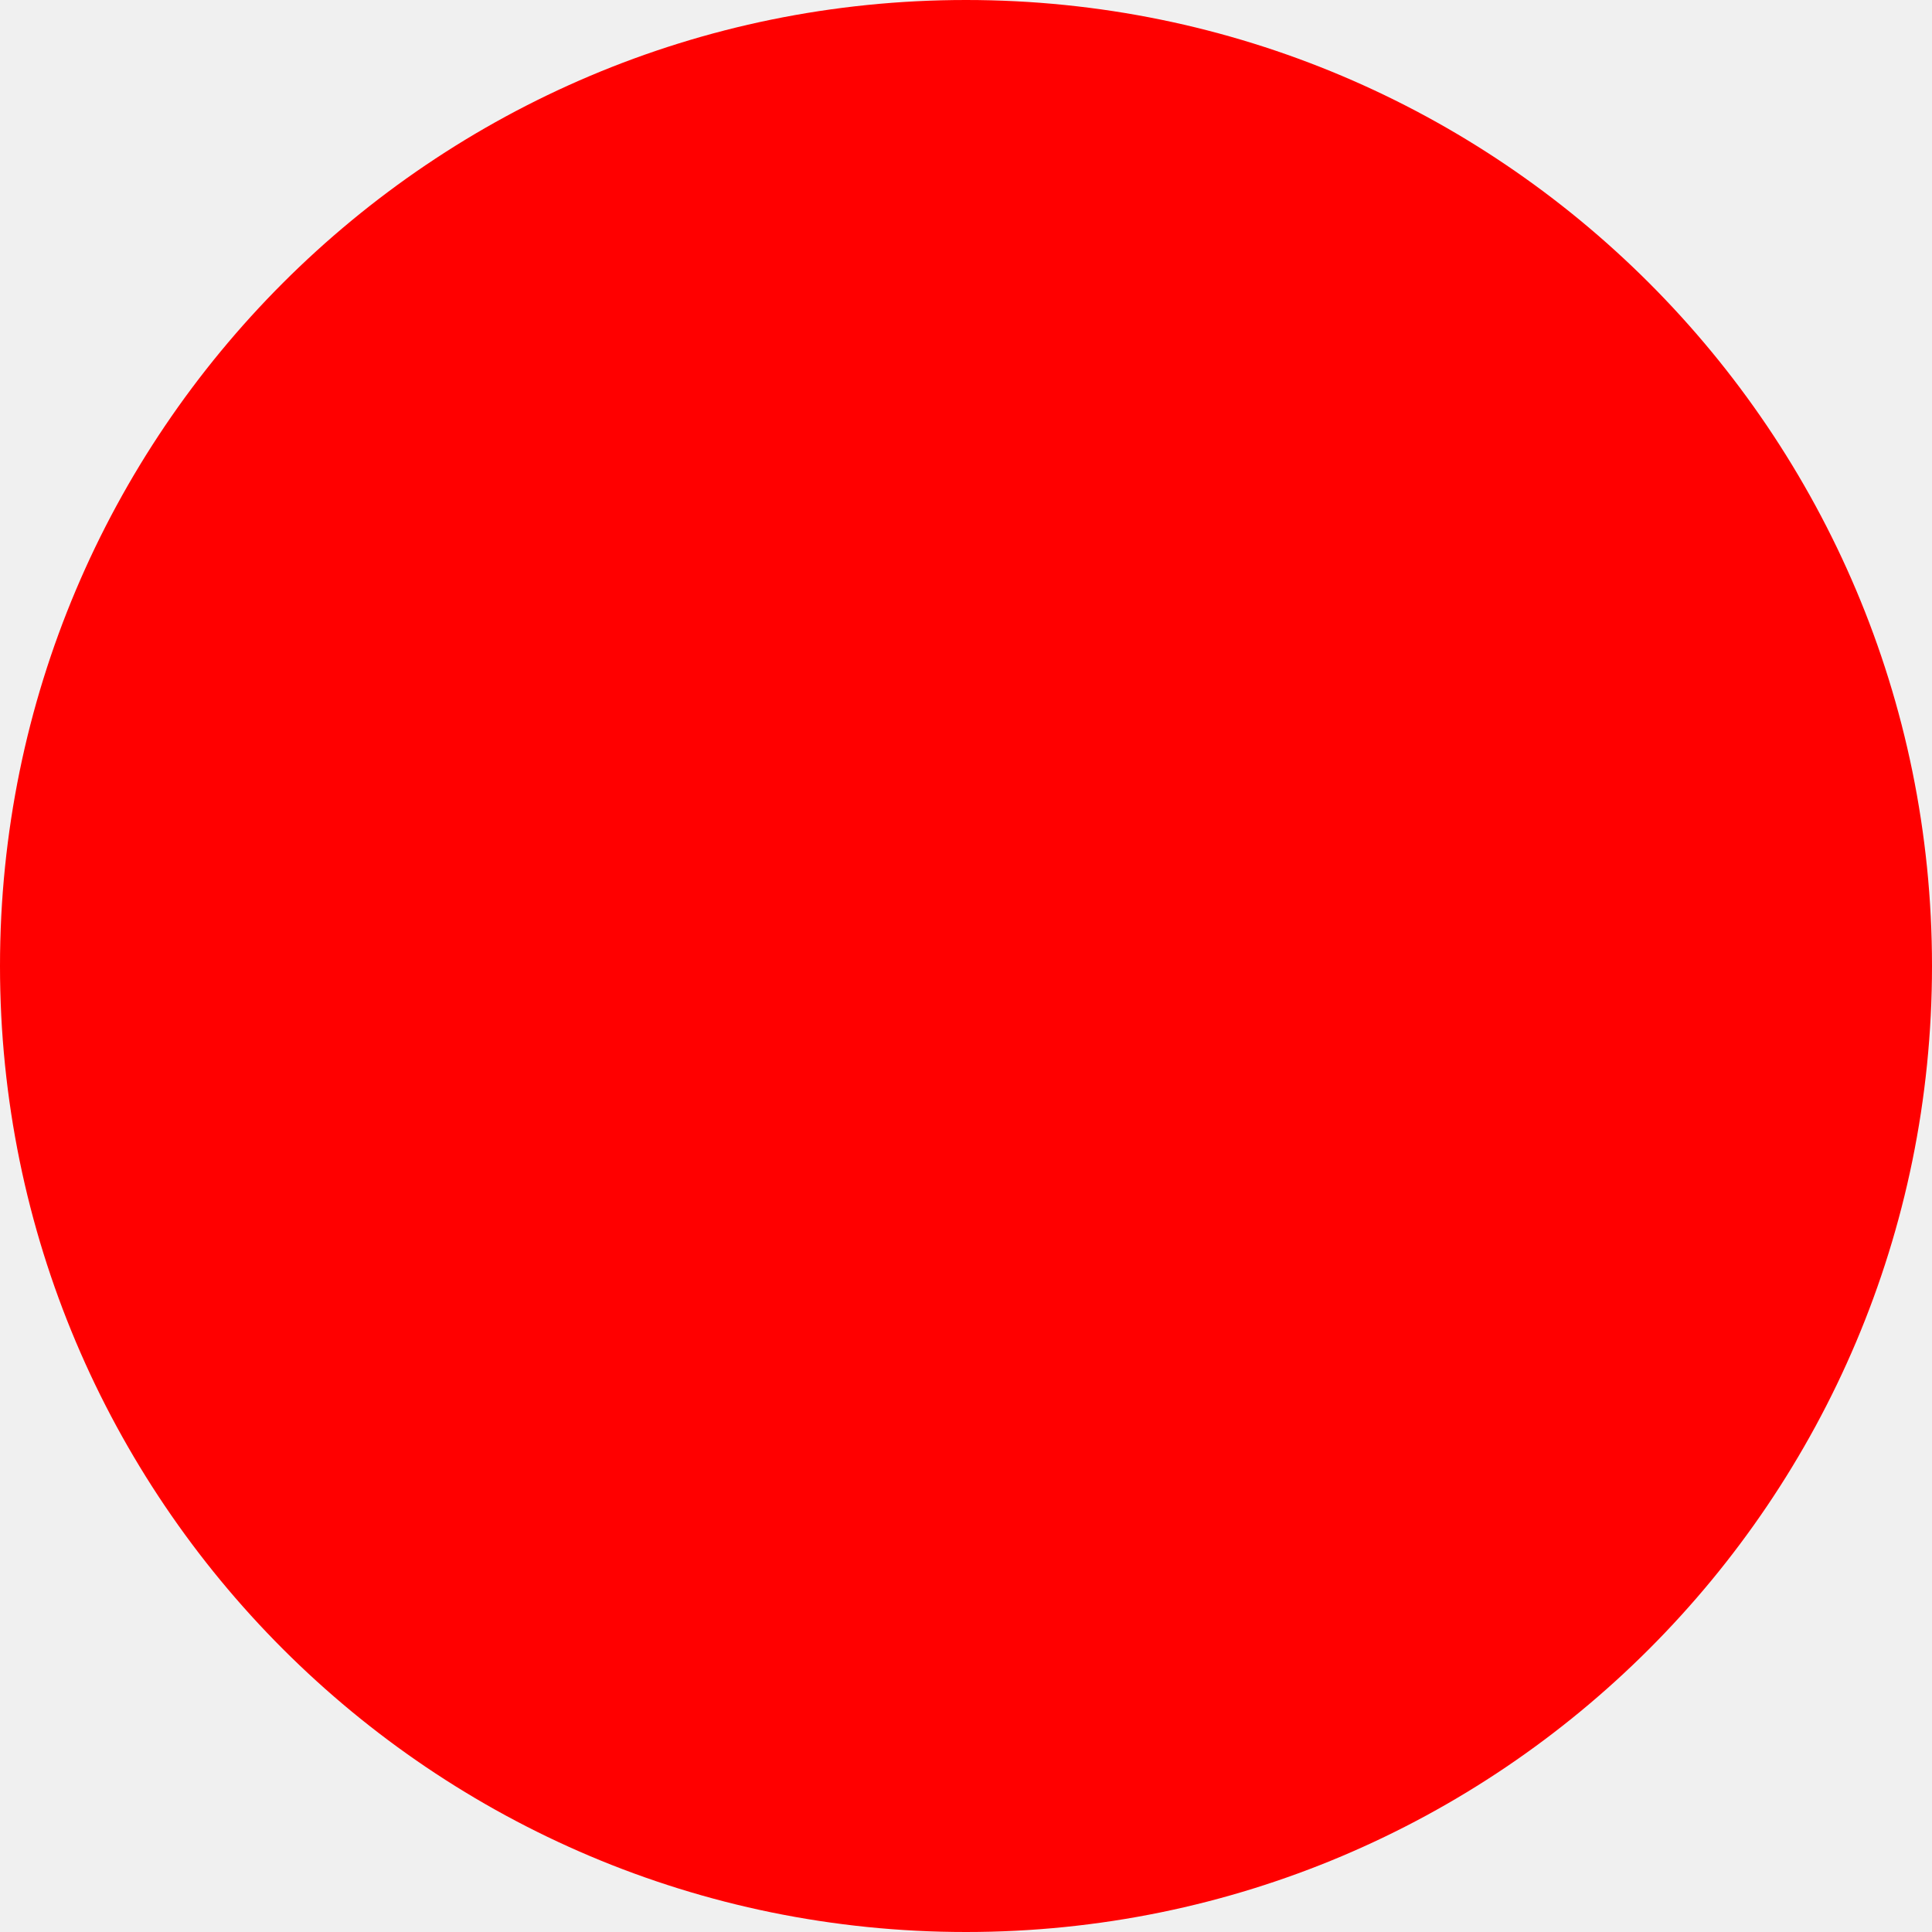
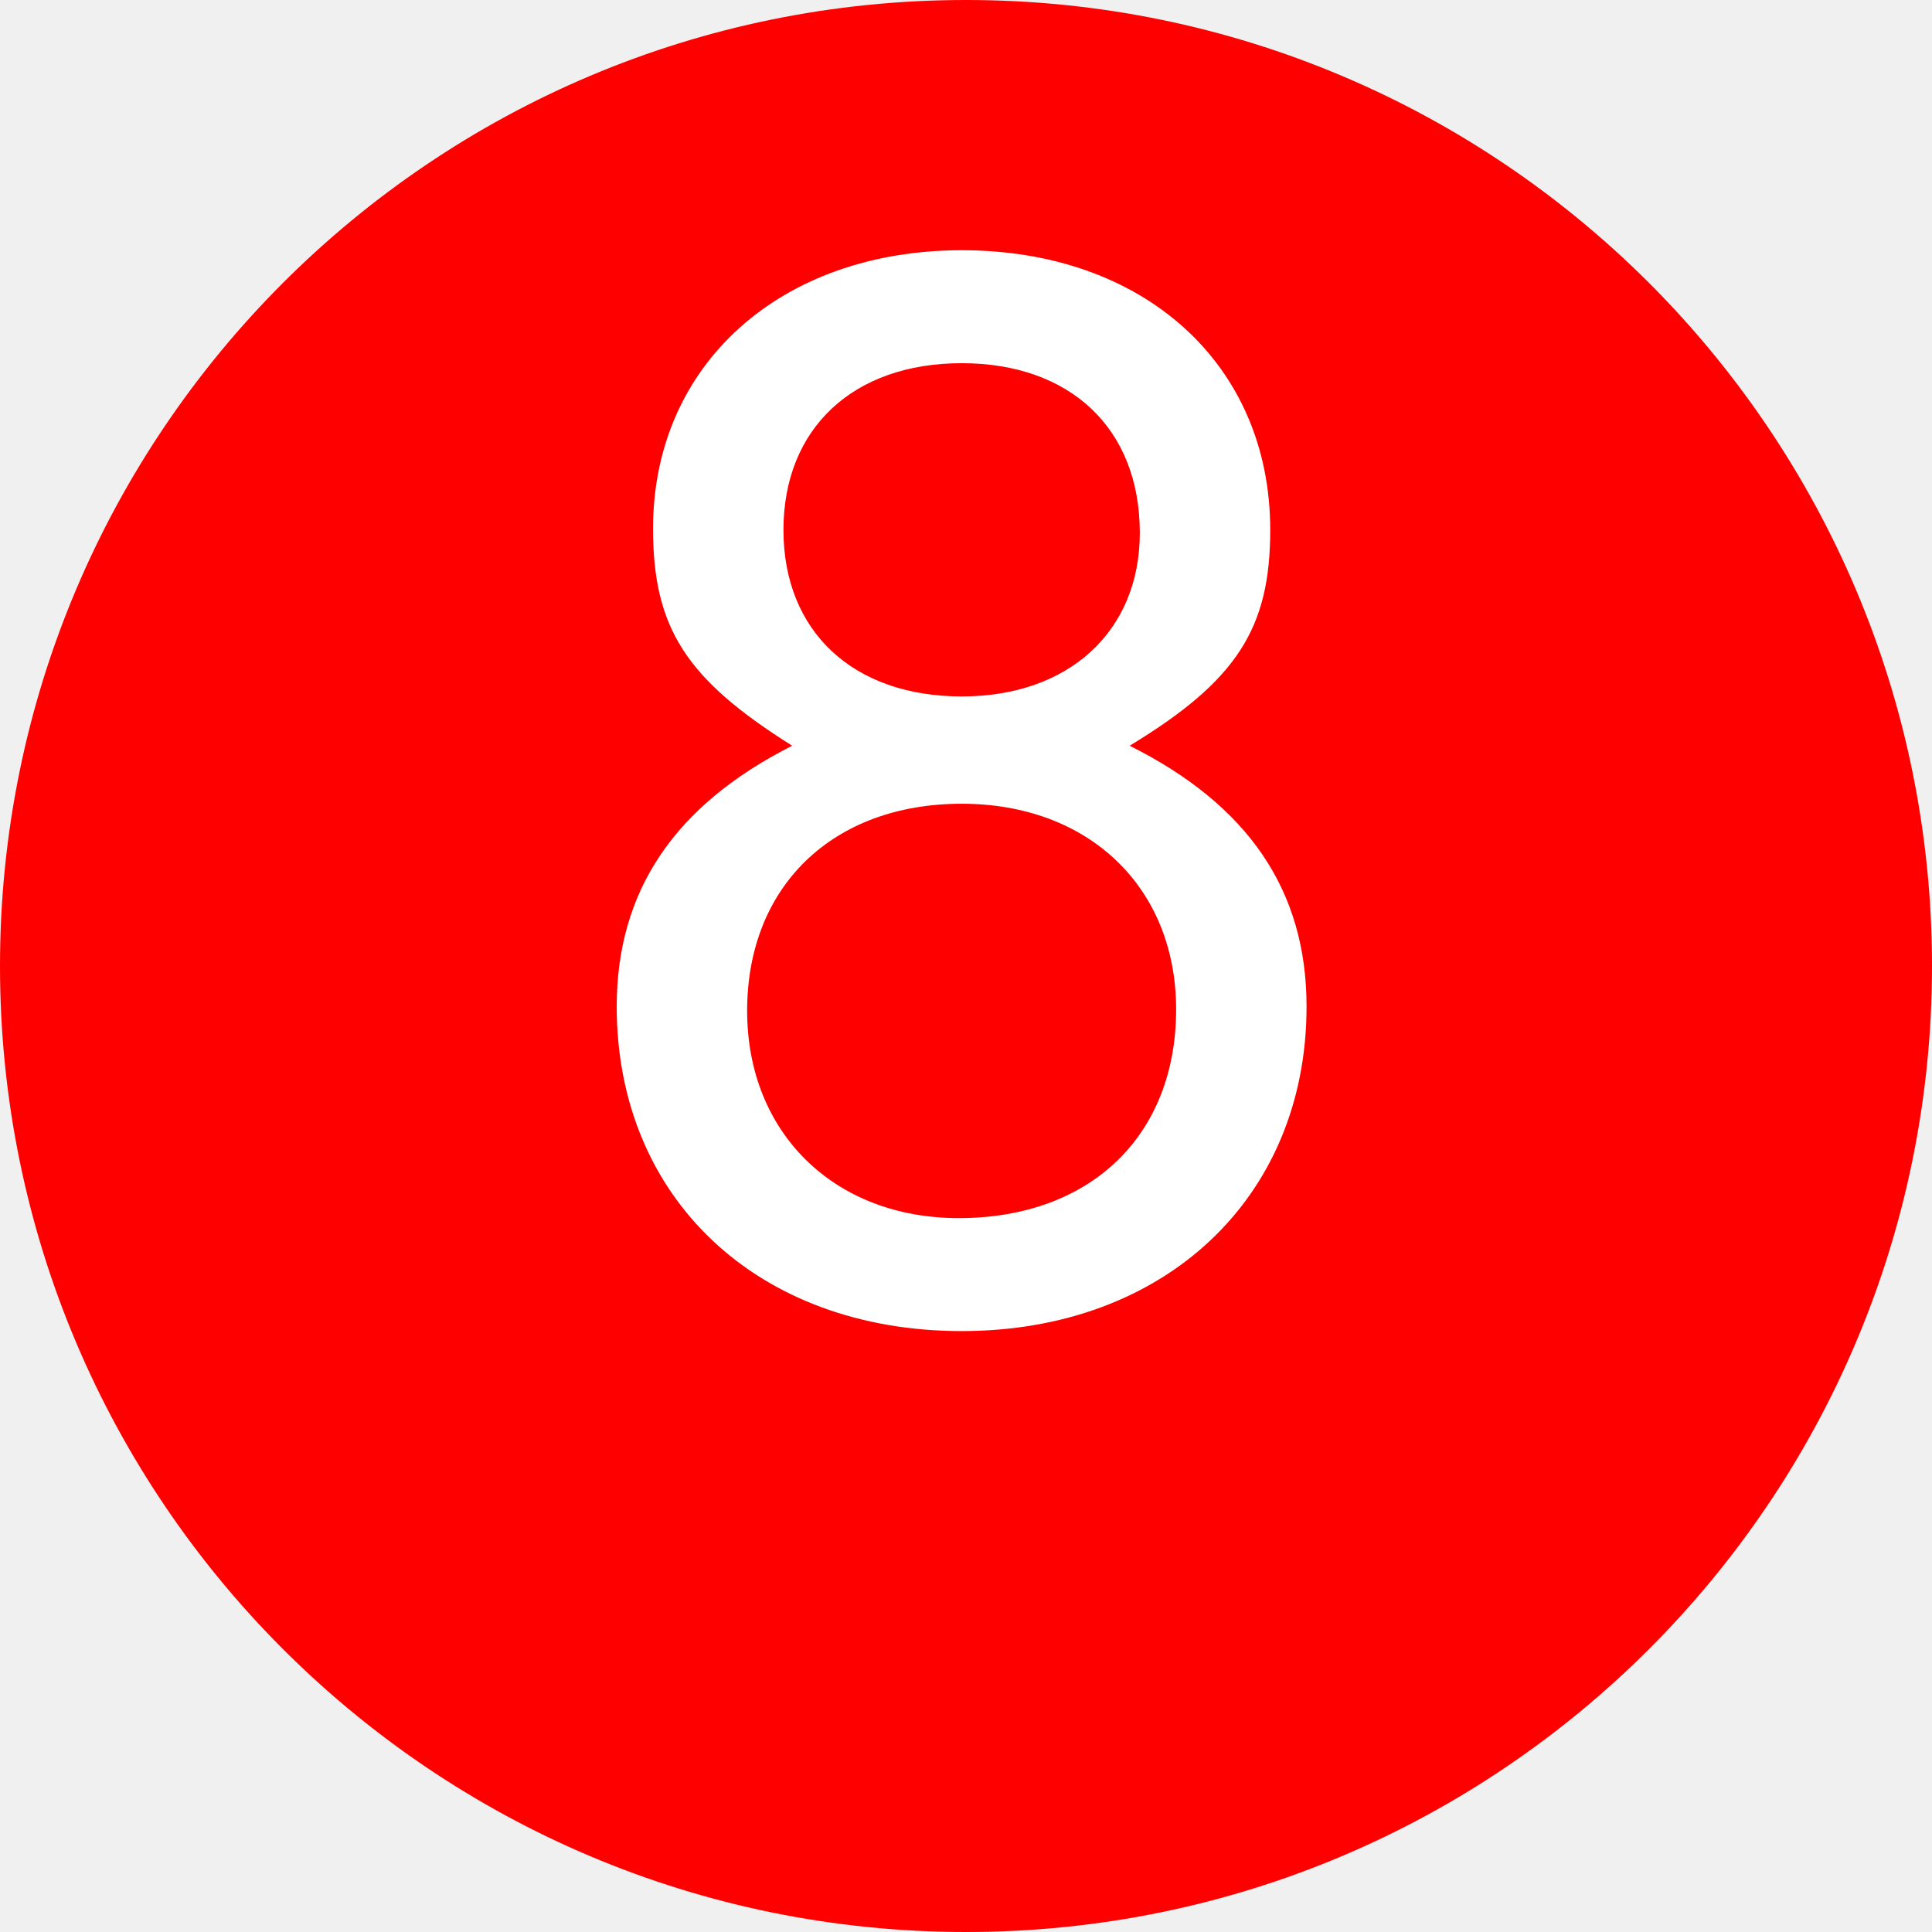
- <svg xmlns="http://www.w3.org/2000/svg" xmlns:ns1="http://svgjs.com/svgjs" version="1.1" width="128" height="128">
-   <svg id="SvgjsSvg1002" width="2" height="0" style="overflow: hidden; top: -100%; left: -100%; position: absolute; opacity: 0">
-     <polyline id="SvgjsPolyline1003" points="0,0" />
-     <path id="SvgjsPath1004" d="M0 0 " />
-   </svg>
-   <ellipse id="SvgjsEllipse1006" rx="64" ry="64" cx="64" cy="64" fill="red" />
-   <text id="SvgjsText1007" font-family="Helvetica, Arial, sans-serif" fill="white" x="50%" y="50%" text-anchor="middle" dominant-baseline="central" font-size="96px" ns1:data="{&quot;leading&quot;:&quot;1.3&quot;}">
-     <tspan id="SvgjsTspan1008" dy="124.8" x="50%" ns1:data="{&quot;newLined&quot;:true}">8</tspan>
+ <svg xmlns="http://www.w3.org/2000/svg" version="1.1" width="128" height="128">
+   <ellipse rx="64" ry="64" cx="64" cy="64" fill="red">
+       </ellipse>
+   <text x="50%" y="50%" text-anchor="middle" dominant-baseline="central" fill="white" font-size="96px" font-family="Helvetica, Arial, sans-serif">
+     <tspan x="50%" y="50%" alignment-baseline="central">8</tspan>
  </text>
</svg>
